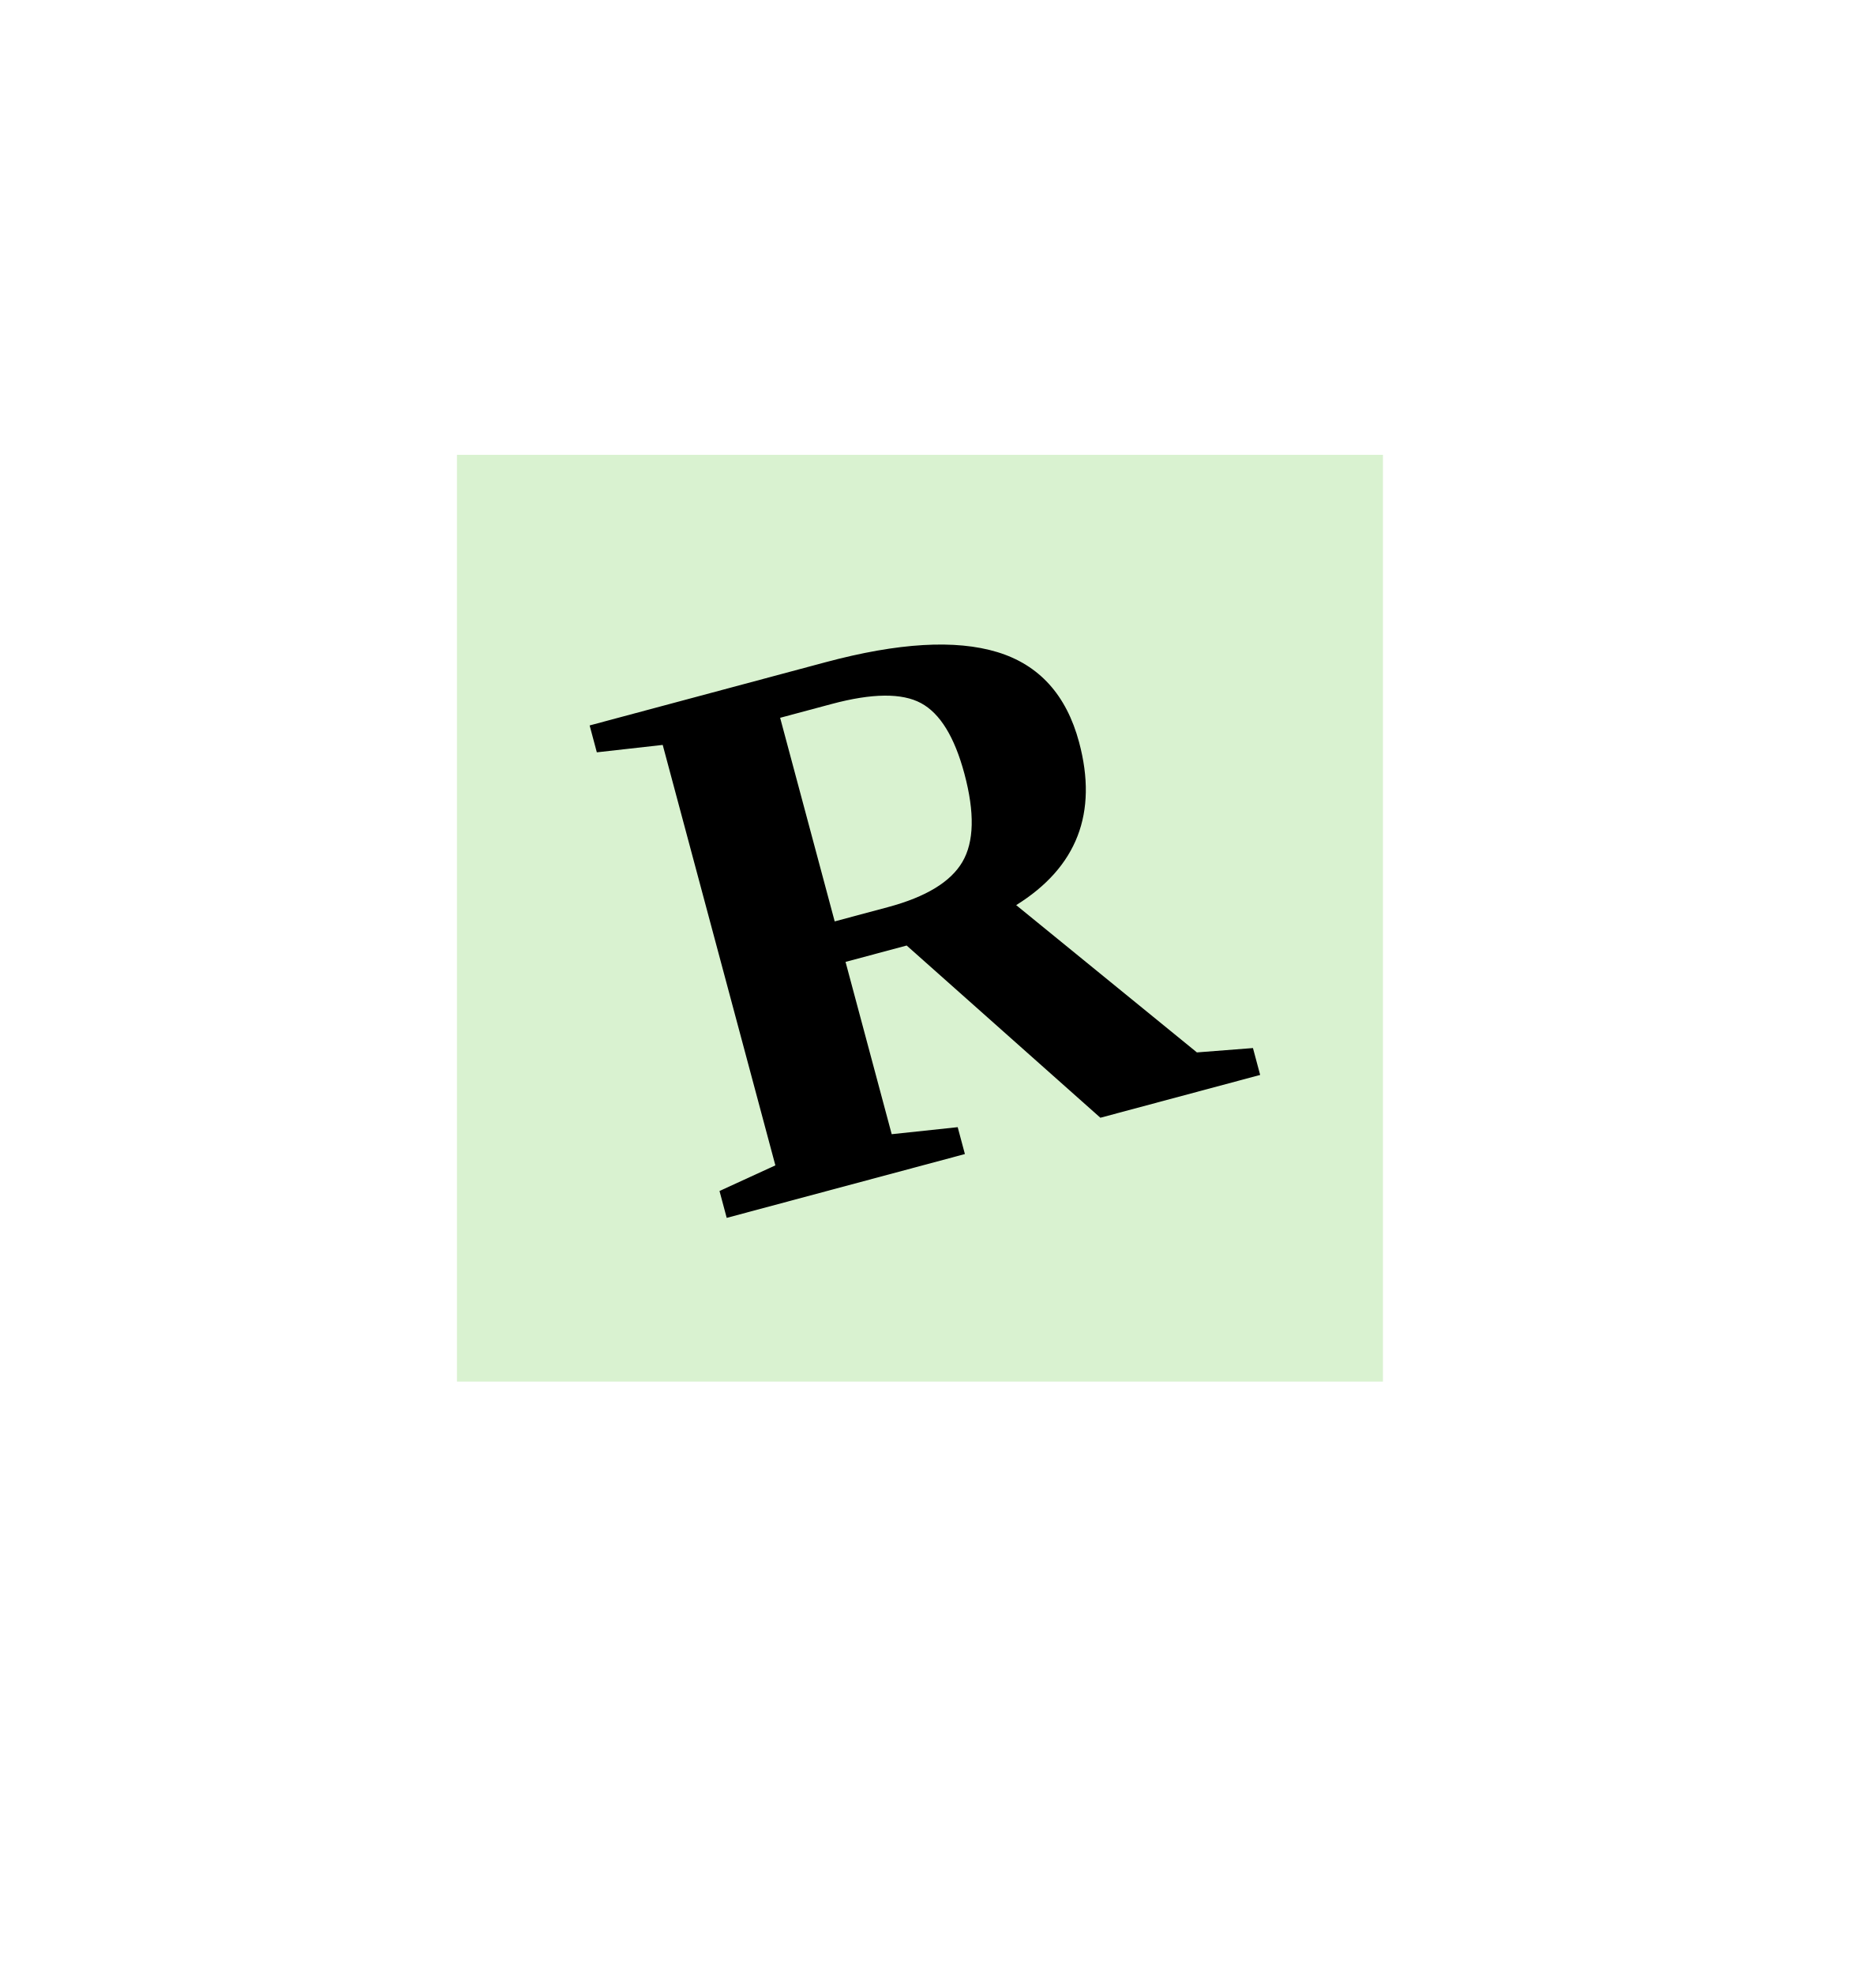
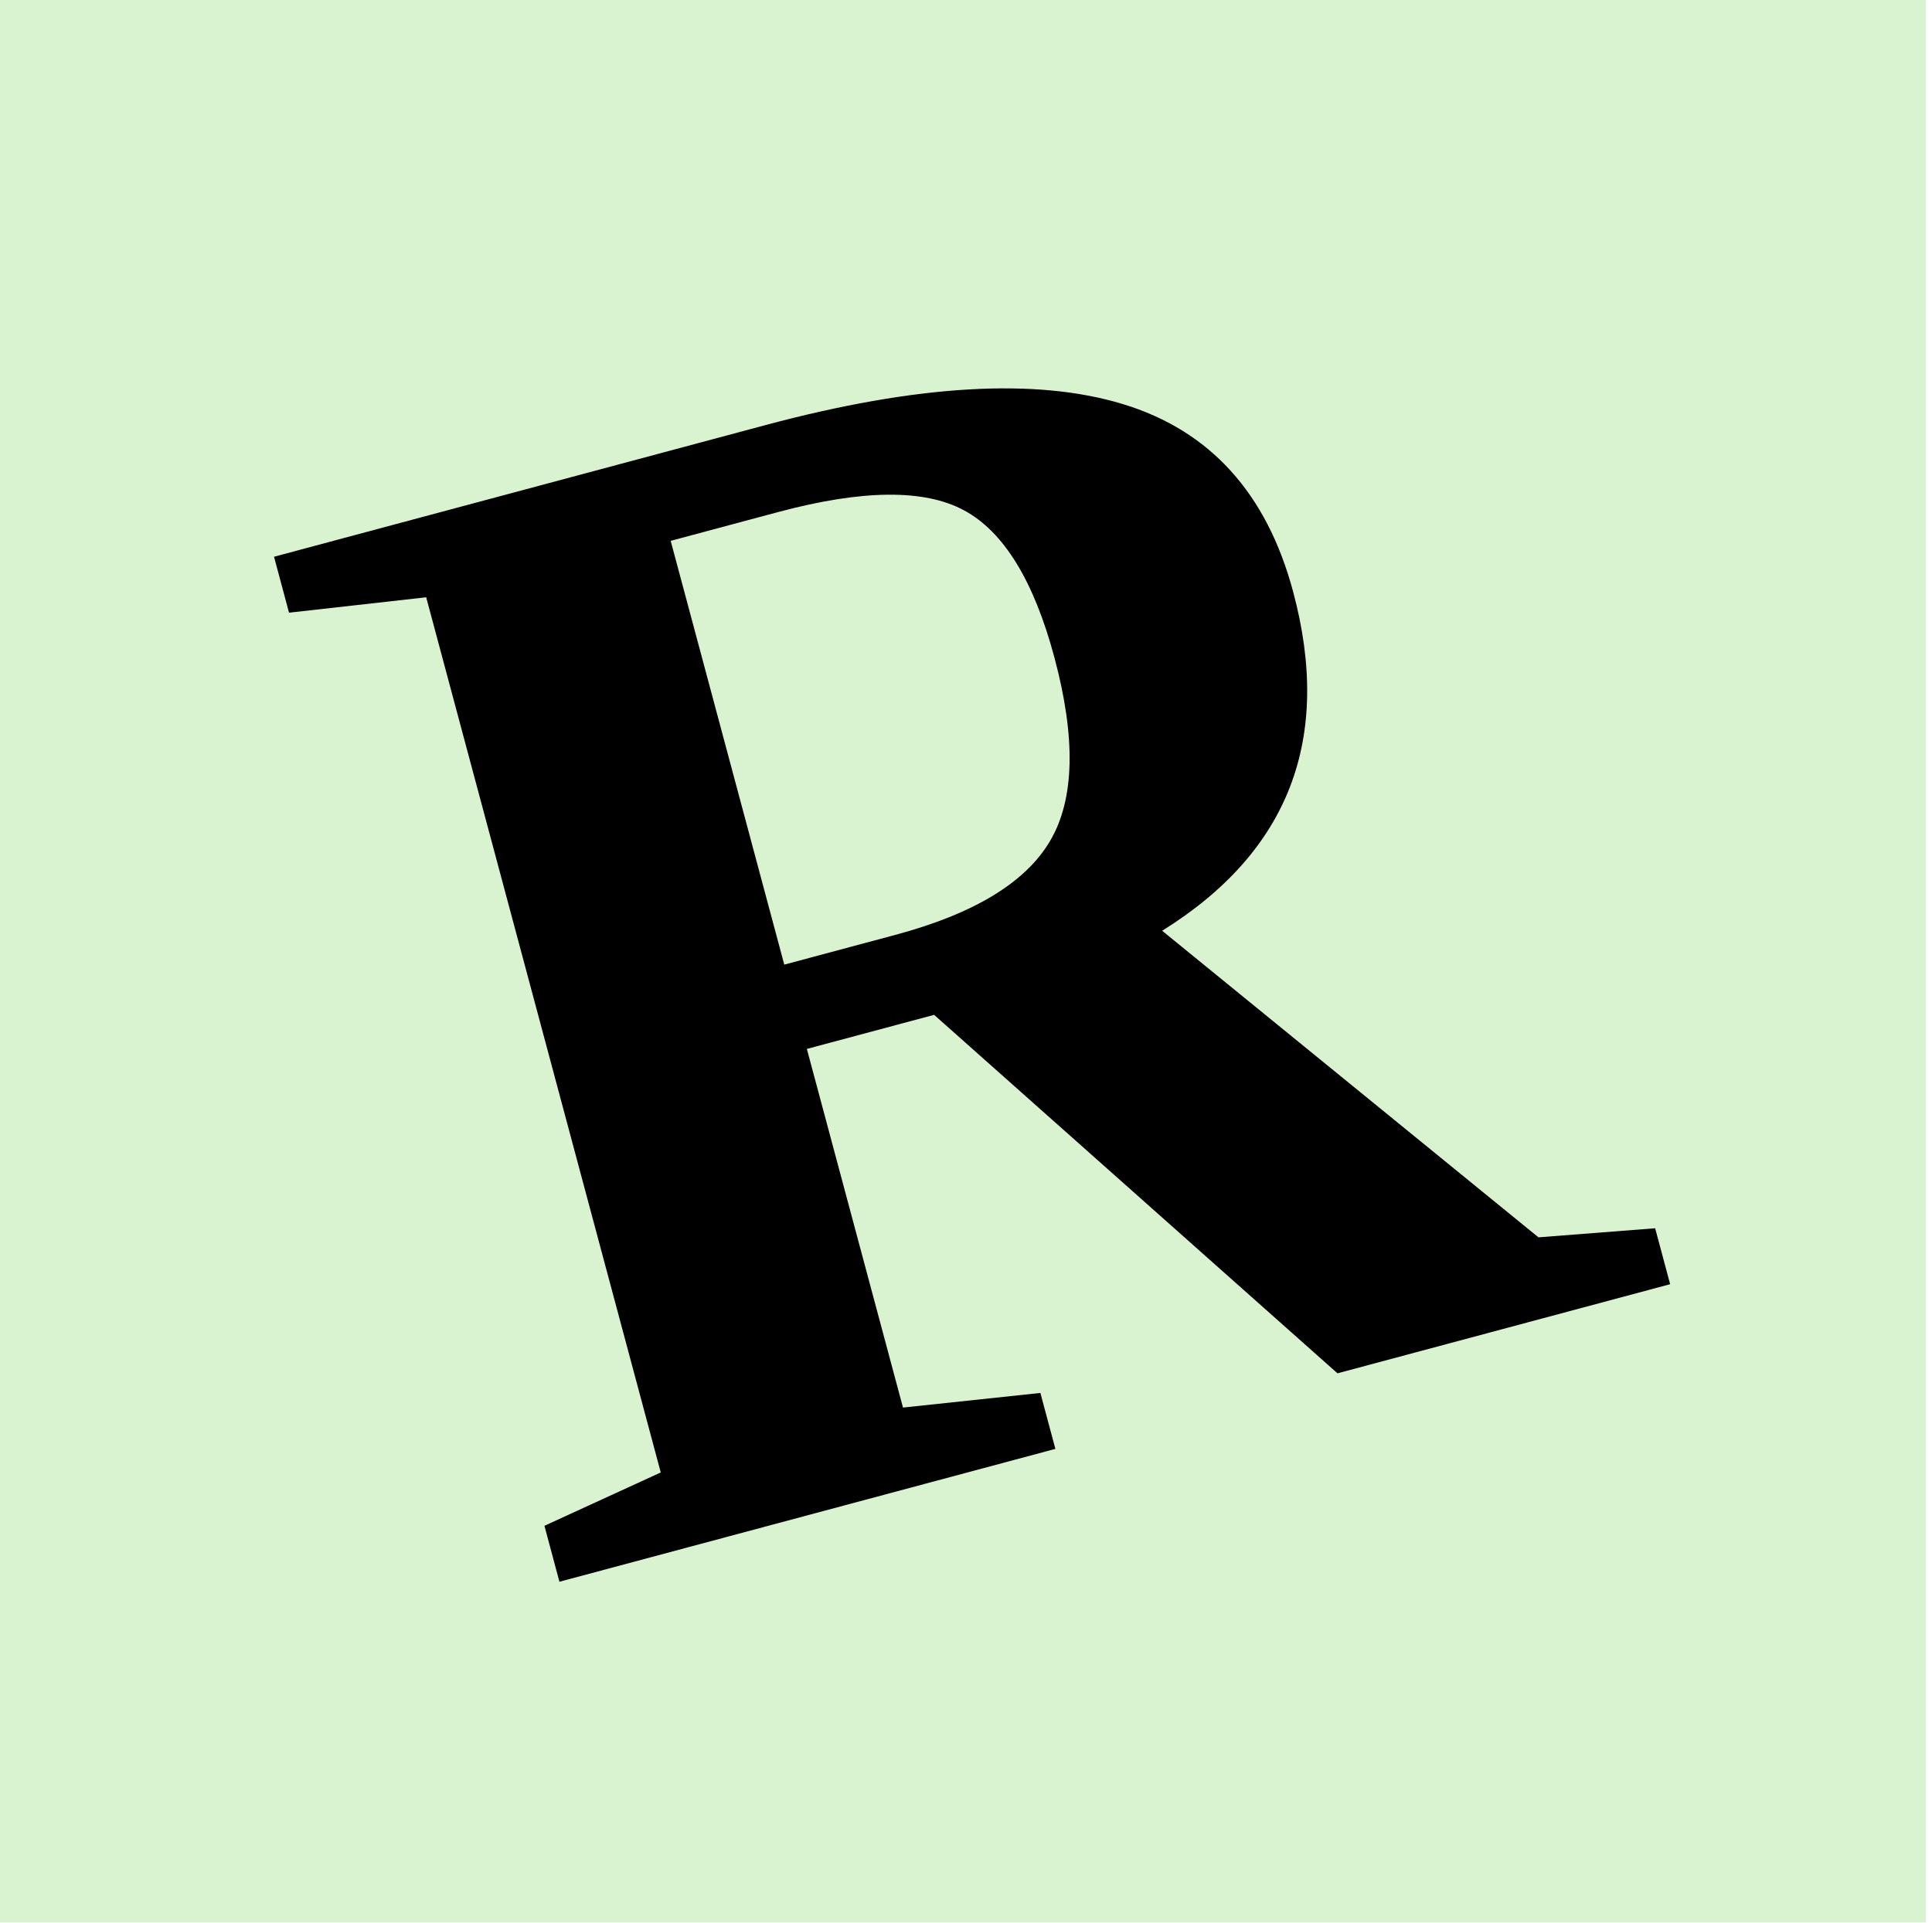
- <svg xmlns="http://www.w3.org/2000/svg" width="2631" height="2769" xml:space="preserve" overflow="hidden">
+ <svg xmlns="http://www.w3.org/2000/svg" overflow="hidden" xml:space="preserve" viewBox="642.518 642.408 1301.653 1295.892" style="max-height: 500px" width="1301.653" height="1295.892">
  <g transform="translate(-865 196)">
-     <rect x="1506" y="442" width="1299" height="1300" fill="#D9F2D0" />
-     <text font-family="Times New Roman,Times New Roman_MSFontService,sans-serif" font-weight="700" font-size="1095" transform="matrix(0.965926 -0.258819 0.258819 0.965926 1859.63 1519)">R</text>
+     <rect fill="#D9F2D0" height="1300" width="1299" y="442" x="1506" />
+     <text transform="matrix(0.965926 -0.258819 0.258819 0.965926 1859.63 1519)" font-size="1095" font-weight="700" font-family="Times New Roman,Times New Roman_MSFontService,sans-serif">R</text>
  </g>
</svg>
